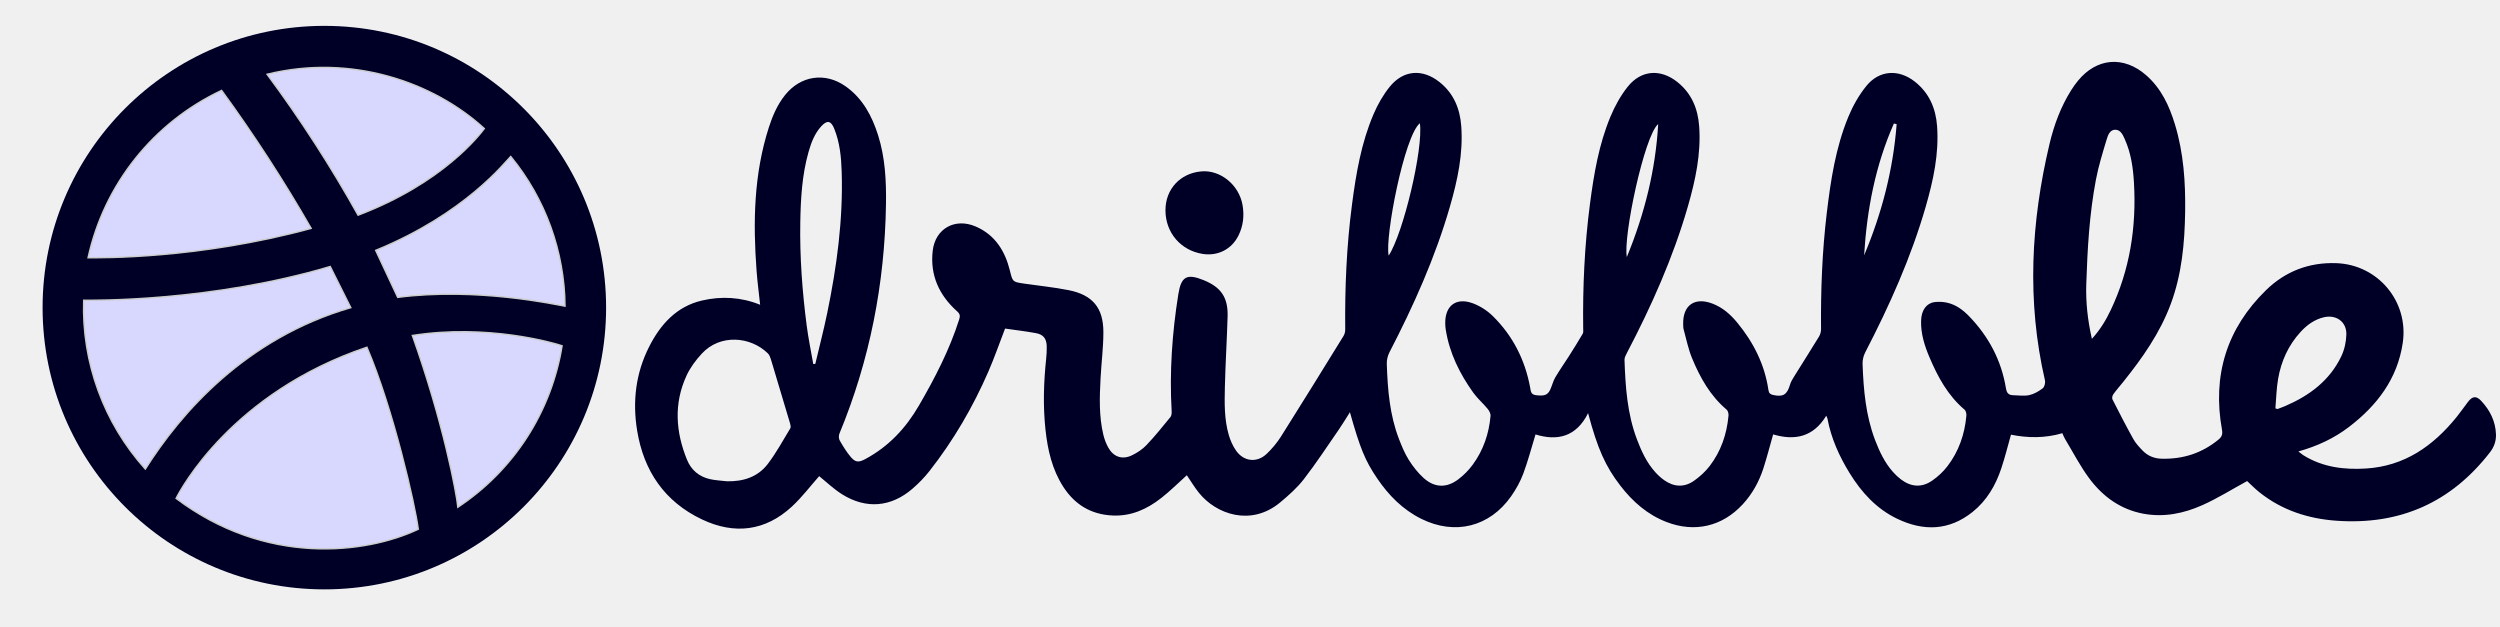
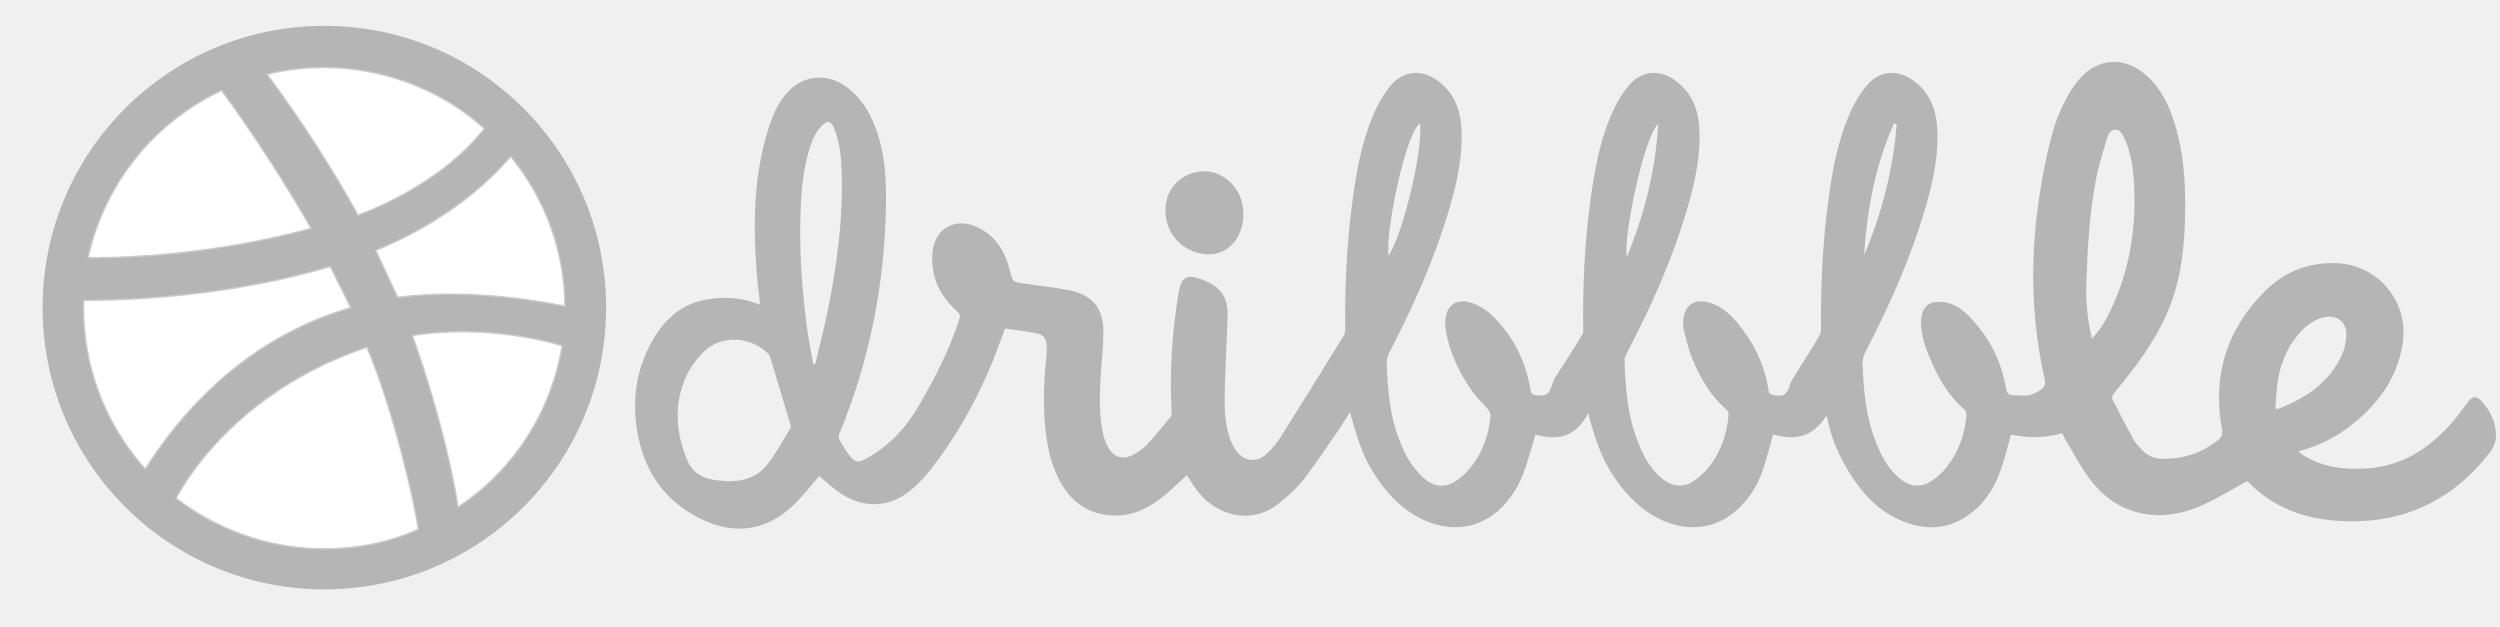
- <svg xmlns="http://www.w3.org/2000/svg" id="svg10" version="1.1" viewBox="10.44 11.653 497.119 124.694" height="627" width="2500">
+ <svg xmlns="http://www.w3.org/2000/svg" width="2500" height="627" viewBox="10.44 11.653 497.119 124.694" version="1.1" id="svg10">
  <defs id="defs14" />
-   <g style="fill:#000027;fill-opacity:1" transform="matrix(0.7444685,0,0,0.7444685,128.9355,15.28058)" id="g6" fill="#2f7460">
-     <path style="fill:#000027;fill-opacity:1" id="path2" d="m 201.398,105.244 c -1.085,1.707 -1.952,3.172 -2.917,4.568 -3.089,4.468 -6.069,9.021 -9.384,13.314 -1.787,2.312 -4.047,4.314 -6.31,6.199 -7.846,6.537 -17.161,3.139 -21.72,-2.551 -1.211,-1.51 -2.208,-3.188 -3.237,-4.693 -2.243,2.016 -4.402,4.173 -6.787,6.047 -3.834,3.016 -8.11,4.973 -13.167,4.704 -5.672,-0.3 -9.975,-2.91 -13.028,-7.631 -3.004,-4.646 -4.191,-9.884 -4.773,-15.278 -0.685,-6.333 -0.485,-12.67 0.182,-18.999 0.115,-1.088 0.178,-2.19 0.15,-3.284 -0.05,-2.041 -0.875,-3.146 -2.876,-3.517 -2.757,-0.509 -5.55,-0.83 -8.254,-1.224 -1.502,3.897 -2.827,7.724 -4.433,11.426 -4.134,9.527 -9.343,18.447 -15.757,26.63 -1.345,1.716 -2.902,3.307 -4.555,4.731 -5.704,4.928 -12.354,5.502 -18.76,1.504 -2.279,-1.422 -4.25,-3.338 -6.156,-4.863 -2.334,2.631 -4.58,5.621 -7.281,8.118 -7.132,6.596 -15.367,7.532 -23.985,3.456 C 18.336,129.166 12.735,120.948 10.978,110.087 9.725,102.344 10.612,94.851 14.165,87.808 17.197,81.796 21.517,76.98 28.326,75.404 33.494,74.208 38.744,74.468 43.85,76.542 43.522,73.471 43.118,70.456 42.891,67.429 41.927,54.511 42.156,41.684 46.162,29.191 c 0.994,-3.099 2.275,-6.069 4.326,-8.648 4.146,-5.212 10.715,-6.218 16.176,-2.365 4.576,3.229 7.07,7.929 8.705,13.109 1.89,5.983 2.19,12.192 2.096,18.405 -0.323,21.197 -4.323,41.658 -12.442,61.281 -0.215,0.521 -0.191,1.344 0.082,1.818 0.874,1.521 1.802,3.042 2.925,4.381 1.269,1.514 2.151,1.529 3.892,0.598 6.233,-3.338 10.819,-8.223 14.37,-14.344 4.27,-7.359 8.149,-14.853 10.732,-22.979 0.283,-0.893 0.244,-1.438 -0.562,-2.157 -4.812,-4.297 -7.265,-9.684 -6.516,-16.167 0.688,-5.951 5.969,-8.873 11.495,-6.486 5.146,2.223 7.818,6.506 9.119,11.748 0.749,3.019 0.673,3.047 3.818,3.506 3.96,0.579 7.957,0.969 11.877,1.746 6.412,1.271 9.299,4.732 9.288,11.269 -0.007,4.093 -0.54,8.182 -0.756,12.274 -0.267,5.056 -0.45,10.119 0.746,15.097 a 13.754,13.754 0 0 0 1.333,3.445 c 1.357,2.438 3.688,3.266 6.214,2.075 1.439,-0.678 2.864,-1.61 3.955,-2.754 2.267,-2.376 4.33,-4.948 6.408,-7.495 0.308,-0.377 0.366,-1.062 0.335,-1.595 -0.606,-10.479 0.131,-20.881 1.782,-31.225 0.762,-4.77 2.278,-5.578 6.745,-3.771 4.672,1.89 6.565,4.634 6.42,9.692 -0.183,6.293 -0.581,12.582 -0.73,18.875 -0.101,4.287 -0.176,8.613 1.039,12.787 0.432,1.482 1.086,2.981 1.978,4.233 2.079,2.923 5.578,3.274 8.162,0.81 1.436,-1.369 2.753,-2.938 3.812,-4.612 5.623,-8.908 11.154,-17.874 16.688,-26.839 0.303,-0.489 0.476,-1.15 0.47,-1.73 -0.112,-11.177 0.357,-22.324 1.811,-33.412 1.079,-8.235 2.457,-16.429 5.75,-24.118 1.112,-2.597 2.56,-5.155 4.331,-7.344 3.629,-4.484 8.732,-4.862 13.273,-1.268 3.794,3.003 5.492,7.097 5.834,11.818 0.534,7.352 -1,14.428 -3.015,21.415 -3.923,13.609 -9.688,26.462 -16.188,39.011 a 6.538,6.538 0 0 0 -0.691,3.101 c 0.233,6.831 0.772,13.63 3.277,20.086 0.739,1.903 1.532,3.828 2.616,5.544 1.105,1.75 2.428,3.448 3.963,4.826 2.911,2.613 6.127,2.705 9.25,0.341 a 19.235,19.235 0 0 0 3.885,-3.954 c 2.812,-3.854 4.313,-8.26 4.724,-13.003 0.054,-0.614 -0.373,-1.387 -0.801,-1.903 -1.21,-1.465 -2.688,-2.726 -3.79,-4.261 -3.65,-5.086 -6.386,-10.606 -7.375,-16.87 a 11.754,11.754 0 0 1 -0.137,-1.708 c -0.045,-4.687 2.885,-6.96 7.316,-5.345 1.951,0.711 3.879,1.941 5.362,3.4 5.349,5.252 8.623,11.685 9.996,19.062 0.184,0.979 0.146,1.935 1.559,2.103 2.149,0.259 3.096,0.029 3.788,-1.424 0.509,-1.068 0.763,-2.273 1.354,-3.287 1.151,-1.967 2.479,-3.828 3.699,-5.754 1.25,-1.971 2.486,-3.949 3.66,-5.965 0.213,-0.365 0.123,-0.93 0.117,-1.398 -0.14,-11.13 0.366,-22.229 1.812,-33.271 1.041,-7.95 2.369,-15.867 5.476,-23.312 1.18,-2.824 2.71,-5.615 4.613,-7.996 3.585,-4.486 8.778,-4.828 13.271,-1.241 3.78,3.021 5.479,7.111 5.814,11.831 0.526,7.351 -1.009,14.427 -3.023,21.413 -3.943,13.654 -9.705,26.562 -16.283,39.122 -0.301,0.574 -0.662,1.234 -0.643,1.844 0.248,7.209 0.731,14.393 3.322,21.235 1.203,3.18 2.616,6.253 4.934,8.803 a 14.421,14.421 0 0 0 2.334,2.095 c 2.607,1.846 5.377,2.01 7.993,0.157 1.534,-1.085 2.997,-2.401 4.142,-3.889 3.035,-3.945 4.604,-8.521 5.056,-13.466 0.049,-0.534 -0.121,-1.314 -0.49,-1.627 -4.396,-3.713 -7.103,-8.573 -9.246,-13.756 -1.013,-2.441 -1.529,-5.091 -2.238,-7.656 -0.125,-0.449 -0.121,-0.943 -0.133,-1.42 -0.123,-5.103 3.096,-7.333 7.897,-5.475 2.659,1.029 4.732,2.861 6.509,5.01 4.361,5.28 7.372,11.217 8.371,18.058 0.122,0.832 0.481,1.138 1.196,1.301 2.721,0.624 3.782,-0.045 4.576,-2.758 0.223,-0.761 0.66,-1.472 1.084,-2.151 2.212,-3.562 4.474,-7.099 6.655,-10.68 0.349,-0.57 0.548,-1.331 0.542,-2.001 -0.095,-10.364 0.299,-20.704 1.53,-30.999 1.052,-8.768 2.373,-17.507 5.771,-25.724 1.202,-2.91 2.817,-5.771 4.793,-8.212 3.449,-4.267 8.638,-4.57 12.963,-1.163 3.844,3.027 5.599,7.138 5.944,11.914 0.534,7.352 -1.008,14.428 -3.019,21.415 -3.92,13.611 -9.687,26.461 -16.188,39.008 a 6.524,6.524 0 0 0 -0.702,3.102 c 0.252,6.877 0.846,13.711 3.316,20.229 1.174,3.09 2.572,6.062 4.781,8.566 a 14.91,14.91 0 0 0 2.189,2.044 c 2.709,2.041 5.576,2.216 8.354,0.271 1.499,-1.051 2.914,-2.354 4.025,-3.806 3.026,-3.95 4.614,-8.516 5.062,-13.462 0.05,-0.54 -0.099,-1.33 -0.465,-1.639 -4.469,-3.781 -7.15,-8.747 -9.385,-14.004 -1.329,-3.129 -2.354,-6.358 -2.242,-9.82 0.086,-2.708 1.374,-4.589 3.516,-4.913 1.104,-0.167 2.3,-0.102 3.396,0.136 2.354,0.511 4.256,1.918 5.896,3.612 5.25,5.417 8.645,11.829 9.865,19.291 0.223,1.356 0.801,1.8 1.98,1.825 1.428,0.029 2.909,0.263 4.271,-0.039 1.272,-0.282 2.521,-1.01 3.567,-1.814 0.477,-0.367 0.75,-1.463 0.601,-2.108 -4.891,-21.181 -3.754,-42.236 1.225,-63.21 1.192,-5.024 2.987,-9.848 5.742,-14.26 a 25.382,25.382 0 0 1 1.83,-2.557 c 5.021,-6.151 12.217,-6.75 18.221,-1.51 4.03,3.519 6.188,8.168 7.704,13.152 2.317,7.611 2.839,15.448 2.723,23.348 -0.124,8.379 -0.885,16.658 -3.834,24.604 -2.896,7.804 -7.613,14.48 -12.761,20.901 -0.864,1.079 -1.79,2.115 -2.595,3.238 -0.247,0.346 -0.398,1.022 -0.229,1.362 1.81,3.565 3.642,7.125 5.587,10.616 0.616,1.107 1.524,2.074 2.409,3.003 1.403,1.477 3.131,2.191 5.229,2.237 5.671,0.123 10.693,-1.493 15.098,-5.11 0.938,-0.771 1.147,-1.455 0.935,-2.646 -2.606,-14.494 1.258,-27.042 11.81,-37.313 5.122,-4.987 11.447,-7.428 18.712,-7.176 11.148,0.388 19.408,10.245 17.771,21.3 -1.425,9.603 -6.847,16.691 -14.323,22.42 -3.977,3.045 -8.447,5.153 -13.56,6.575 0.57,0.438 0.967,0.794 1.411,1.069 5.132,3.158 10.797,3.855 16.655,3.495 10.312,-0.638 17.954,-6.026 24.226,-13.784 1.049,-1.297 1.989,-2.68 3.006,-4.004 1.188,-1.549 2.214,-1.699 3.543,-0.277 2.344,2.504 3.834,5.454 3.946,8.956 0.058,1.772 -0.517,3.373 -1.608,4.784 -10.391,13.417 -24.078,19.468 -40.968,18.277 -7.587,-0.534 -14.584,-2.795 -20.607,-7.594 -1.263,-1.006 -2.392,-2.175 -3.294,-3.005 -4.018,2.19 -7.819,4.574 -11.875,6.397 -5.016,2.255 -10.354,3.357 -15.897,2.314 -6.075,-1.146 -10.8,-4.587 -14.391,-9.418 -2.457,-3.308 -4.36,-7.022 -6.497,-10.565 -0.27,-0.443 -0.444,-0.942 -0.706,-1.513 -4.598,1.356 -9.215,1.305 -13.717,0.395 -0.872,3.064 -1.609,6.06 -2.58,8.975 -1.515,4.557 -3.884,8.631 -7.686,11.67 -6.281,5.023 -13.106,5.186 -20.132,1.815 -5.552,-2.663 -9.551,-7.062 -12.729,-12.228 -2.761,-4.492 -4.916,-9.254 -5.888,-14.483 -0.033,-0.179 -0.138,-0.343 -0.336,-0.82 -3.453,5.751 -8.483,6.695 -14.184,4.992 -0.896,3.146 -1.661,6.13 -2.604,9.058 -1.154,3.574 -2.951,6.824 -5.509,9.604 -5.461,5.938 -12.826,7.651 -20.355,4.751 -5.098,-1.965 -9.038,-5.423 -12.329,-9.688 -4.021,-5.214 -6.119,-9.925 -8.637,-19.406 -3.138,6.344 -8.187,7.502 -14.047,5.697 -1.116,3.645 -2.019,7.141 -3.279,10.504 -0.792,2.115 -1.936,4.159 -3.237,6.016 -5.75,8.189 -15.022,10.476 -23.996,6.02 -4.962,-2.464 -8.712,-6.274 -11.789,-10.803 -3.208,-4.733 -4.553,-7.994 -7.278,-17.677 z M 34.944,123.693 c 4.382,0.104 8.274,-1.127 10.953,-4.637 2.267,-2.973 4.064,-6.305 6.012,-9.513 0.19,-0.313 0.055,-0.899 -0.069,-1.319 A 2657.225,2657.225 0 0 0 46.727,91.128 c -0.172,-0.566 -0.409,-1.2 -0.816,-1.6 -4.633,-4.545 -12.725,-5.223 -17.604,0.021 -1.631,1.752 -3.139,3.775 -4.133,5.938 -3.43,7.461 -2.894,15.023 0.146,22.479 1.107,2.715 3.218,4.496 6.103,5.152 1.474,0.337 3.012,0.394 4.521,0.575 z M 58.036,92.366 c 0.183,-0.009 0.364,-0.019 0.545,-0.026 1.072,-4.539 2.252,-9.055 3.194,-13.62 2.561,-12.407 4.248,-24.916 3.86,-37.626 -0.121,-3.963 -0.493,-7.91 -2.014,-11.636 -0.866,-2.124 -1.902,-2.291 -3.451,-0.591 -1.781,1.957 -2.688,4.366 -3.394,6.856 -1.746,6.161 -2.095,12.498 -2.203,18.845 -0.158,9.223 0.529,18.404 1.711,27.543 0.446,3.436 1.16,6.838 1.752,10.255 z m 341.571,-6.723 c 2.188,-2.391 3.728,-4.94 5.011,-7.641 5.132,-10.791 6.916,-22.218 6.227,-34.064 -0.229,-3.947 -0.779,-7.879 -2.419,-11.549 -0.524,-1.176 -1.104,-2.589 -2.556,-2.61 -1.458,-0.021 -1.979,1.465 -2.317,2.592 -1.066,3.547 -2.177,7.105 -2.866,10.736 -1.752,9.198 -2.271,18.531 -2.578,27.873 -0.164,4.868 0.365,9.665 1.498,14.663 z m 49.018,18.569 0.552,0.183 c 0.708,-0.271 1.425,-0.521 2.12,-0.819 6.432,-2.774 11.83,-6.784 14.922,-13.247 0.854,-1.782 1.322,-3.903 1.365,-5.882 0.073,-3.375 -2.736,-5.349 -6.024,-4.565 -2.498,0.596 -4.484,2.04 -6.189,3.896 -3.282,3.572 -5.21,7.839 -6.021,12.566 -0.448,2.586 -0.497,5.242 -0.725,7.868 z M 220.085,28.047 c -4.164,3.379 -9.395,30.516 -8.335,35.37 3.929,-6.006 9.313,-28.695 8.335,-35.37 z m 63.665,0.222 c -3.708,3.072 -9.424,30.182 -8.377,35.52 4.775,-11.627 7.677,-23.305 8.377,-35.52 z m 55.01,35.063 c 4.737,-11.24 7.76,-22.89 8.688,-35.037 l -0.734,-0.175 c -4.951,11.183 -7.213,23.013 -7.954,35.212 z" />
-     <path style="fill:#000027;fill-opacity:1" id="path4" d="m 152.124,51.287 c 0.004,-5.626 3.923,-9.875 9.57,-10.375 5.129,-0.454 10.107,3.622 11.029,9.034 0.478,2.806 0.179,5.52 -1.085,8.083 -1.818,3.688 -5.527,5.572 -9.593,4.926 -5.867,-0.931 -9.926,-5.705 -9.921,-11.668 z" />
+   <g fill="#2f7460" id="g6" transform="matrix(0.7444685,0,0,0.7444685,128.9355,15.28058)" style="fill:#b5b5b5;fill-opacity:1;opacity:1">
+     <path d="m 201.398,105.244 c -1.085,1.707 -1.952,3.172 -2.917,4.568 -3.089,4.468 -6.069,9.021 -9.384,13.314 -1.787,2.312 -4.047,4.314 -6.31,6.199 -7.846,6.537 -17.161,3.139 -21.72,-2.551 -1.211,-1.51 -2.208,-3.188 -3.237,-4.693 -2.243,2.016 -4.402,4.173 -6.787,6.047 -3.834,3.016 -8.11,4.973 -13.167,4.704 -5.672,-0.3 -9.975,-2.91 -13.028,-7.631 -3.004,-4.646 -4.191,-9.884 -4.773,-15.278 -0.685,-6.333 -0.485,-12.67 0.182,-18.999 0.115,-1.088 0.178,-2.19 0.15,-3.284 -0.05,-2.041 -0.875,-3.146 -2.876,-3.517 -2.757,-0.509 -5.55,-0.83 -8.254,-1.224 -1.502,3.897 -2.827,7.724 -4.433,11.426 -4.134,9.527 -9.343,18.447 -15.757,26.63 -1.345,1.716 -2.902,3.307 -4.555,4.731 -5.704,4.928 -12.354,5.502 -18.76,1.504 -2.279,-1.422 -4.25,-3.338 -6.156,-4.863 -2.334,2.631 -4.58,5.621 -7.281,8.118 -7.132,6.596 -15.367,7.532 -23.985,3.456 C 18.336,129.166 12.735,120.948 10.978,110.087 9.725,102.344 10.612,94.851 14.165,87.808 17.197,81.796 21.517,76.98 28.326,75.404 33.494,74.208 38.744,74.468 43.85,76.542 43.522,73.471 43.118,70.456 42.891,67.429 41.927,54.511 42.156,41.684 46.162,29.191 c 0.994,-3.099 2.275,-6.069 4.326,-8.648 4.146,-5.212 10.715,-6.218 16.176,-2.365 4.576,3.229 7.07,7.929 8.705,13.109 1.89,5.983 2.19,12.192 2.096,18.405 -0.323,21.197 -4.323,41.658 -12.442,61.281 -0.215,0.521 -0.191,1.344 0.082,1.818 0.874,1.521 1.802,3.042 2.925,4.381 1.269,1.514 2.151,1.529 3.892,0.598 6.233,-3.338 10.819,-8.223 14.37,-14.344 4.27,-7.359 8.149,-14.853 10.732,-22.979 0.283,-0.893 0.244,-1.438 -0.562,-2.157 -4.812,-4.297 -7.265,-9.684 -6.516,-16.167 0.688,-5.951 5.969,-8.873 11.495,-6.486 5.146,2.223 7.818,6.506 9.119,11.748 0.749,3.019 0.673,3.047 3.818,3.506 3.96,0.579 7.957,0.969 11.877,1.746 6.412,1.271 9.299,4.732 9.288,11.269 -0.007,4.093 -0.54,8.182 -0.756,12.274 -0.267,5.056 -0.45,10.119 0.746,15.097 a 13.754,13.754 0 0 0 1.333,3.445 c 1.357,2.438 3.688,3.266 6.214,2.075 1.439,-0.678 2.864,-1.61 3.955,-2.754 2.267,-2.376 4.33,-4.948 6.408,-7.495 0.308,-0.377 0.366,-1.062 0.335,-1.595 -0.606,-10.479 0.131,-20.881 1.782,-31.225 0.762,-4.77 2.278,-5.578 6.745,-3.771 4.672,1.89 6.565,4.634 6.42,9.692 -0.183,6.293 -0.581,12.582 -0.73,18.875 -0.101,4.287 -0.176,8.613 1.039,12.787 0.432,1.482 1.086,2.981 1.978,4.233 2.079,2.923 5.578,3.274 8.162,0.81 1.436,-1.369 2.753,-2.938 3.812,-4.612 5.623,-8.908 11.154,-17.874 16.688,-26.839 0.303,-0.489 0.476,-1.15 0.47,-1.73 -0.112,-11.177 0.357,-22.324 1.811,-33.412 1.079,-8.235 2.457,-16.429 5.75,-24.118 1.112,-2.597 2.56,-5.155 4.331,-7.344 3.629,-4.484 8.732,-4.862 13.273,-1.268 3.794,3.003 5.492,7.097 5.834,11.818 0.534,7.352 -1,14.428 -3.015,21.415 -3.923,13.609 -9.688,26.462 -16.188,39.011 a 6.538,6.538 0 0 0 -0.691,3.101 c 0.233,6.831 0.772,13.63 3.277,20.086 0.739,1.903 1.532,3.828 2.616,5.544 1.105,1.75 2.428,3.448 3.963,4.826 2.911,2.613 6.127,2.705 9.25,0.341 a 19.235,19.235 0 0 0 3.885,-3.954 c 2.812,-3.854 4.313,-8.26 4.724,-13.003 0.054,-0.614 -0.373,-1.387 -0.801,-1.903 -1.21,-1.465 -2.688,-2.726 -3.79,-4.261 -3.65,-5.086 -6.386,-10.606 -7.375,-16.87 a 11.754,11.754 0 0 1 -0.137,-1.708 c -0.045,-4.687 2.885,-6.96 7.316,-5.345 1.951,0.711 3.879,1.941 5.362,3.4 5.349,5.252 8.623,11.685 9.996,19.062 0.184,0.979 0.146,1.935 1.559,2.103 2.149,0.259 3.096,0.029 3.788,-1.424 0.509,-1.068 0.763,-2.273 1.354,-3.287 1.151,-1.967 2.479,-3.828 3.699,-5.754 1.25,-1.971 2.486,-3.949 3.66,-5.965 0.213,-0.365 0.123,-0.93 0.117,-1.398 -0.14,-11.13 0.366,-22.229 1.812,-33.271 1.041,-7.95 2.369,-15.867 5.476,-23.312 1.18,-2.824 2.71,-5.615 4.613,-7.996 3.585,-4.486 8.778,-4.828 13.271,-1.241 3.78,3.021 5.479,7.111 5.814,11.831 0.526,7.351 -1.009,14.427 -3.023,21.413 -3.943,13.654 -9.705,26.562 -16.283,39.122 -0.301,0.574 -0.662,1.234 -0.643,1.844 0.248,7.209 0.731,14.393 3.322,21.235 1.203,3.18 2.616,6.253 4.934,8.803 a 14.421,14.421 0 0 0 2.334,2.095 c 2.607,1.846 5.377,2.01 7.993,0.157 1.534,-1.085 2.997,-2.401 4.142,-3.889 3.035,-3.945 4.604,-8.521 5.056,-13.466 0.049,-0.534 -0.121,-1.314 -0.49,-1.627 -4.396,-3.713 -7.103,-8.573 -9.246,-13.756 -1.013,-2.441 -1.529,-5.091 -2.238,-7.656 -0.125,-0.449 -0.121,-0.943 -0.133,-1.42 -0.123,-5.103 3.096,-7.333 7.897,-5.475 2.659,1.029 4.732,2.861 6.509,5.01 4.361,5.28 7.372,11.217 8.371,18.058 0.122,0.832 0.481,1.138 1.196,1.301 2.721,0.624 3.782,-0.045 4.576,-2.758 0.223,-0.761 0.66,-1.472 1.084,-2.151 2.212,-3.562 4.474,-7.099 6.655,-10.68 0.349,-0.57 0.548,-1.331 0.542,-2.001 -0.095,-10.364 0.299,-20.704 1.53,-30.999 1.052,-8.768 2.373,-17.507 5.771,-25.724 1.202,-2.91 2.817,-5.771 4.793,-8.212 3.449,-4.267 8.638,-4.57 12.963,-1.163 3.844,3.027 5.599,7.138 5.944,11.914 0.534,7.352 -1.008,14.428 -3.019,21.415 -3.92,13.611 -9.687,26.461 -16.188,39.008 a 6.524,6.524 0 0 0 -0.702,3.102 c 0.252,6.877 0.846,13.711 3.316,20.229 1.174,3.09 2.572,6.062 4.781,8.566 a 14.91,14.91 0 0 0 2.189,2.044 c 2.709,2.041 5.576,2.216 8.354,0.271 1.499,-1.051 2.914,-2.354 4.025,-3.806 3.026,-3.95 4.614,-8.516 5.062,-13.462 0.05,-0.54 -0.099,-1.33 -0.465,-1.639 -4.469,-3.781 -7.15,-8.747 -9.385,-14.004 -1.329,-3.129 -2.354,-6.358 -2.242,-9.82 0.086,-2.708 1.374,-4.589 3.516,-4.913 1.104,-0.167 2.3,-0.102 3.396,0.136 2.354,0.511 4.256,1.918 5.896,3.612 5.25,5.417 8.645,11.829 9.865,19.291 0.223,1.356 0.801,1.8 1.98,1.825 1.428,0.029 2.909,0.263 4.271,-0.039 1.272,-0.282 2.521,-1.01 3.567,-1.814 0.477,-0.367 0.75,-1.463 0.601,-2.108 -4.891,-21.181 -3.754,-42.236 1.225,-63.21 1.192,-5.024 2.987,-9.848 5.742,-14.26 a 25.382,25.382 0 0 1 1.83,-2.557 c 5.021,-6.151 12.217,-6.75 18.221,-1.51 4.03,3.519 6.188,8.168 7.704,13.152 2.317,7.611 2.839,15.448 2.723,23.348 -0.124,8.379 -0.885,16.658 -3.834,24.604 -2.896,7.804 -7.613,14.48 -12.761,20.901 -0.864,1.079 -1.79,2.115 -2.595,3.238 -0.247,0.346 -0.398,1.022 -0.229,1.362 1.81,3.565 3.642,7.125 5.587,10.616 0.616,1.107 1.524,2.074 2.409,3.003 1.403,1.477 3.131,2.191 5.229,2.237 5.671,0.123 10.693,-1.493 15.098,-5.11 0.938,-0.771 1.147,-1.455 0.935,-2.646 -2.606,-14.494 1.258,-27.042 11.81,-37.313 5.122,-4.987 11.447,-7.428 18.712,-7.176 11.148,0.388 19.408,10.245 17.771,21.3 -1.425,9.603 -6.847,16.691 -14.323,22.42 -3.977,3.045 -8.447,5.153 -13.56,6.575 0.57,0.438 0.967,0.794 1.411,1.069 5.132,3.158 10.797,3.855 16.655,3.495 10.312,-0.638 17.954,-6.026 24.226,-13.784 1.049,-1.297 1.989,-2.68 3.006,-4.004 1.188,-1.549 2.214,-1.699 3.543,-0.277 2.344,2.504 3.834,5.454 3.946,8.956 0.058,1.772 -0.517,3.373 -1.608,4.784 -10.391,13.417 -24.078,19.468 -40.968,18.277 -7.587,-0.534 -14.584,-2.795 -20.607,-7.594 -1.263,-1.006 -2.392,-2.175 -3.294,-3.005 -4.018,2.19 -7.819,4.574 -11.875,6.397 -5.016,2.255 -10.354,3.357 -15.897,2.314 -6.075,-1.146 -10.8,-4.587 -14.391,-9.418 -2.457,-3.308 -4.36,-7.022 -6.497,-10.565 -0.27,-0.443 -0.444,-0.942 -0.706,-1.513 -4.598,1.356 -9.215,1.305 -13.717,0.395 -0.872,3.064 -1.609,6.06 -2.58,8.975 -1.515,4.557 -3.884,8.631 -7.686,11.67 -6.281,5.023 -13.106,5.186 -20.132,1.815 -5.552,-2.663 -9.551,-7.062 -12.729,-12.228 -2.761,-4.492 -4.916,-9.254 -5.888,-14.483 -0.033,-0.179 -0.138,-0.343 -0.336,-0.82 -3.453,5.751 -8.483,6.695 -14.184,4.992 -0.896,3.146 -1.661,6.13 -2.604,9.058 -1.154,3.574 -2.951,6.824 -5.509,9.604 -5.461,5.938 -12.826,7.651 -20.355,4.751 -5.098,-1.965 -9.038,-5.423 -12.329,-9.688 -4.021,-5.214 -6.119,-9.925 -8.637,-19.406 -3.138,6.344 -8.187,7.502 -14.047,5.697 -1.116,3.645 -2.019,7.141 -3.279,10.504 -0.792,2.115 -1.936,4.159 -3.237,6.016 -5.75,8.189 -15.022,10.476 -23.996,6.02 -4.962,-2.464 -8.712,-6.274 -11.789,-10.803 -3.208,-4.733 -4.553,-7.994 -7.278,-17.677 z M 34.944,123.693 c 4.382,0.104 8.274,-1.127 10.953,-4.637 2.267,-2.973 4.064,-6.305 6.012,-9.513 0.19,-0.313 0.055,-0.899 -0.069,-1.319 A 2657.225,2657.225 0 0 0 46.727,91.128 c -0.172,-0.566 -0.409,-1.2 -0.816,-1.6 -4.633,-4.545 -12.725,-5.223 -17.604,0.021 -1.631,1.752 -3.139,3.775 -4.133,5.938 -3.43,7.461 -2.894,15.023 0.146,22.479 1.107,2.715 3.218,4.496 6.103,5.152 1.474,0.337 3.012,0.394 4.521,0.575 z M 58.036,92.366 c 0.183,-0.009 0.364,-0.019 0.545,-0.026 1.072,-4.539 2.252,-9.055 3.194,-13.62 2.561,-12.407 4.248,-24.916 3.86,-37.626 -0.121,-3.963 -0.493,-7.91 -2.014,-11.636 -0.866,-2.124 -1.902,-2.291 -3.451,-0.591 -1.781,1.957 -2.688,4.366 -3.394,6.856 -1.746,6.161 -2.095,12.498 -2.203,18.845 -0.158,9.223 0.529,18.404 1.711,27.543 0.446,3.436 1.16,6.838 1.752,10.255 z m 341.571,-6.723 c 2.188,-2.391 3.728,-4.94 5.011,-7.641 5.132,-10.791 6.916,-22.218 6.227,-34.064 -0.229,-3.947 -0.779,-7.879 -2.419,-11.549 -0.524,-1.176 -1.104,-2.589 -2.556,-2.61 -1.458,-0.021 -1.979,1.465 -2.317,2.592 -1.066,3.547 -2.177,7.105 -2.866,10.736 -1.752,9.198 -2.271,18.531 -2.578,27.873 -0.164,4.868 0.365,9.665 1.498,14.663 z m 49.018,18.569 0.552,0.183 c 0.708,-0.271 1.425,-0.521 2.12,-0.819 6.432,-2.774 11.83,-6.784 14.922,-13.247 0.854,-1.782 1.322,-3.903 1.365,-5.882 0.073,-3.375 -2.736,-5.349 -6.024,-4.565 -2.498,0.596 -4.484,2.04 -6.189,3.896 -3.282,3.572 -5.21,7.839 -6.021,12.566 -0.448,2.586 -0.497,5.242 -0.725,7.868 z M 220.085,28.047 c -4.164,3.379 -9.395,30.516 -8.335,35.37 3.929,-6.006 9.313,-28.695 8.335,-35.37 z m 63.665,0.222 c -3.708,3.072 -9.424,30.182 -8.377,35.52 4.775,-11.627 7.677,-23.305 8.377,-35.52 z m 55.01,35.063 c 4.737,-11.24 7.76,-22.89 8.688,-35.037 l -0.734,-0.175 c -4.951,11.183 -7.213,23.013 -7.954,35.212 z" id="path2" style="fill:#b5b5b5;fill-opacity:1" />
+     <path d="m 152.124,51.287 c 0.004,-5.626 3.923,-9.875 9.57,-10.375 5.129,-0.454 10.107,3.622 11.029,9.034 0.478,2.806 0.179,5.52 -1.085,8.083 -1.818,3.688 -5.527,5.572 -9.593,4.926 -5.867,-0.931 -9.926,-5.705 -9.921,-11.668 z" id="path4" style="fill:#b5b5b5;fill-opacity:1" />
  </g>
-   <circle style="stroke-width:0.292;fill:#000027;fill-opacity:1" cx="74.911" cy="72.83" r="56.034" fill="#c32361" id="circle4" />
-   <path style="stroke-width:0.292;fill:#d8d8ff;fill-opacity:1;stroke:#cccccc" fill="#ea4c89" d="m 111.975,42.77 a 47.57,47.57 0 0 1 10.798,29.768 c -1.751,-0.292 -17.511,-3.794 -33.27,-1.751 l -4.378,-9.339 C 102.928,54.152 110.807,43.937 111.975,42.77 Z m -5.253,-5.545 c -0.876,1.167 -8.172,10.798 -25.098,17.219 A 258.281,258.281 0 0 0 63.529,26.427 C 80.164,22.341 96.507,27.886 106.722,37.225 Z M 54.482,29.637 A 302.057,302.057 0 0 1 72.284,57.07 C 49.812,63.199 30.259,62.907 27.924,62.907 A 48.154,48.154 0 0 1 54.482,29.637 Z M 27.048,71.371 c 2.043,0 25.39,0.292 49.03,-6.712 l 4.086,8.172 C 59.151,78.959 46.31,93.843 39.306,104.933 A 47.862,47.862 0 0 1 27.048,71.371 Z m 18.386,39.399 c 0.876,-1.751 11.09,-21.013 37.94,-30.06 5.253,12.257 9.631,31.519 10.214,36.189 -10.506,4.961 -30.352,7.296 -48.154,-6.129 z m 56.034,1.751 c -0.292,-2.918 -2.918,-16.927 -9.047,-34.146 14.884,-2.335 28.017,1.459 29.768,2.043 a 47.57,47.57 0 0 1 -20.721,32.103 z" id="path6" />
+   <circle id="circle4" fill="#c32361" r="56.034" cy="72.83" cx="74.911" style="stroke-width:0.292;fill:#b5b5b5;fill-opacity:1;opacity:1" />
+   <path id="path6" d="m 111.975,42.77 a 47.57,47.57 0 0 1 10.798,29.768 c -1.751,-0.292 -17.511,-3.794 -33.27,-1.751 l -4.378,-9.339 C 102.928,54.152 110.807,43.937 111.975,42.77 Z m -5.253,-5.545 c -0.876,1.167 -8.172,10.798 -25.098,17.219 A 258.281,258.281 0 0 0 63.529,26.427 C 80.164,22.341 96.507,27.886 106.722,37.225 Z M 54.482,29.637 A 302.057,302.057 0 0 1 72.284,57.07 C 49.812,63.199 30.259,62.907 27.924,62.907 A 48.154,48.154 0 0 1 54.482,29.637 Z M 27.048,71.371 c 2.043,0 25.39,0.292 49.03,-6.712 l 4.086,8.172 C 59.151,78.959 46.31,93.843 39.306,104.933 A 47.862,47.862 0 0 1 27.048,71.371 Z m 18.386,39.399 c 0.876,-1.751 11.09,-21.013 37.94,-30.06 5.253,12.257 9.631,31.519 10.214,36.189 -10.506,4.961 -30.352,7.296 -48.154,-6.129 z m 56.034,1.751 c -0.292,-2.918 -2.918,-16.927 -9.047,-34.146 14.884,-2.335 28.017,1.459 29.768,2.043 a 47.57,47.57 0 0 1 -20.721,32.103 z" fill="#ea4c89" style="stroke-width:0.292;fill:#ffffff;fill-opacity:1;stroke:#cccccc;opacity:1" />
</svg>
